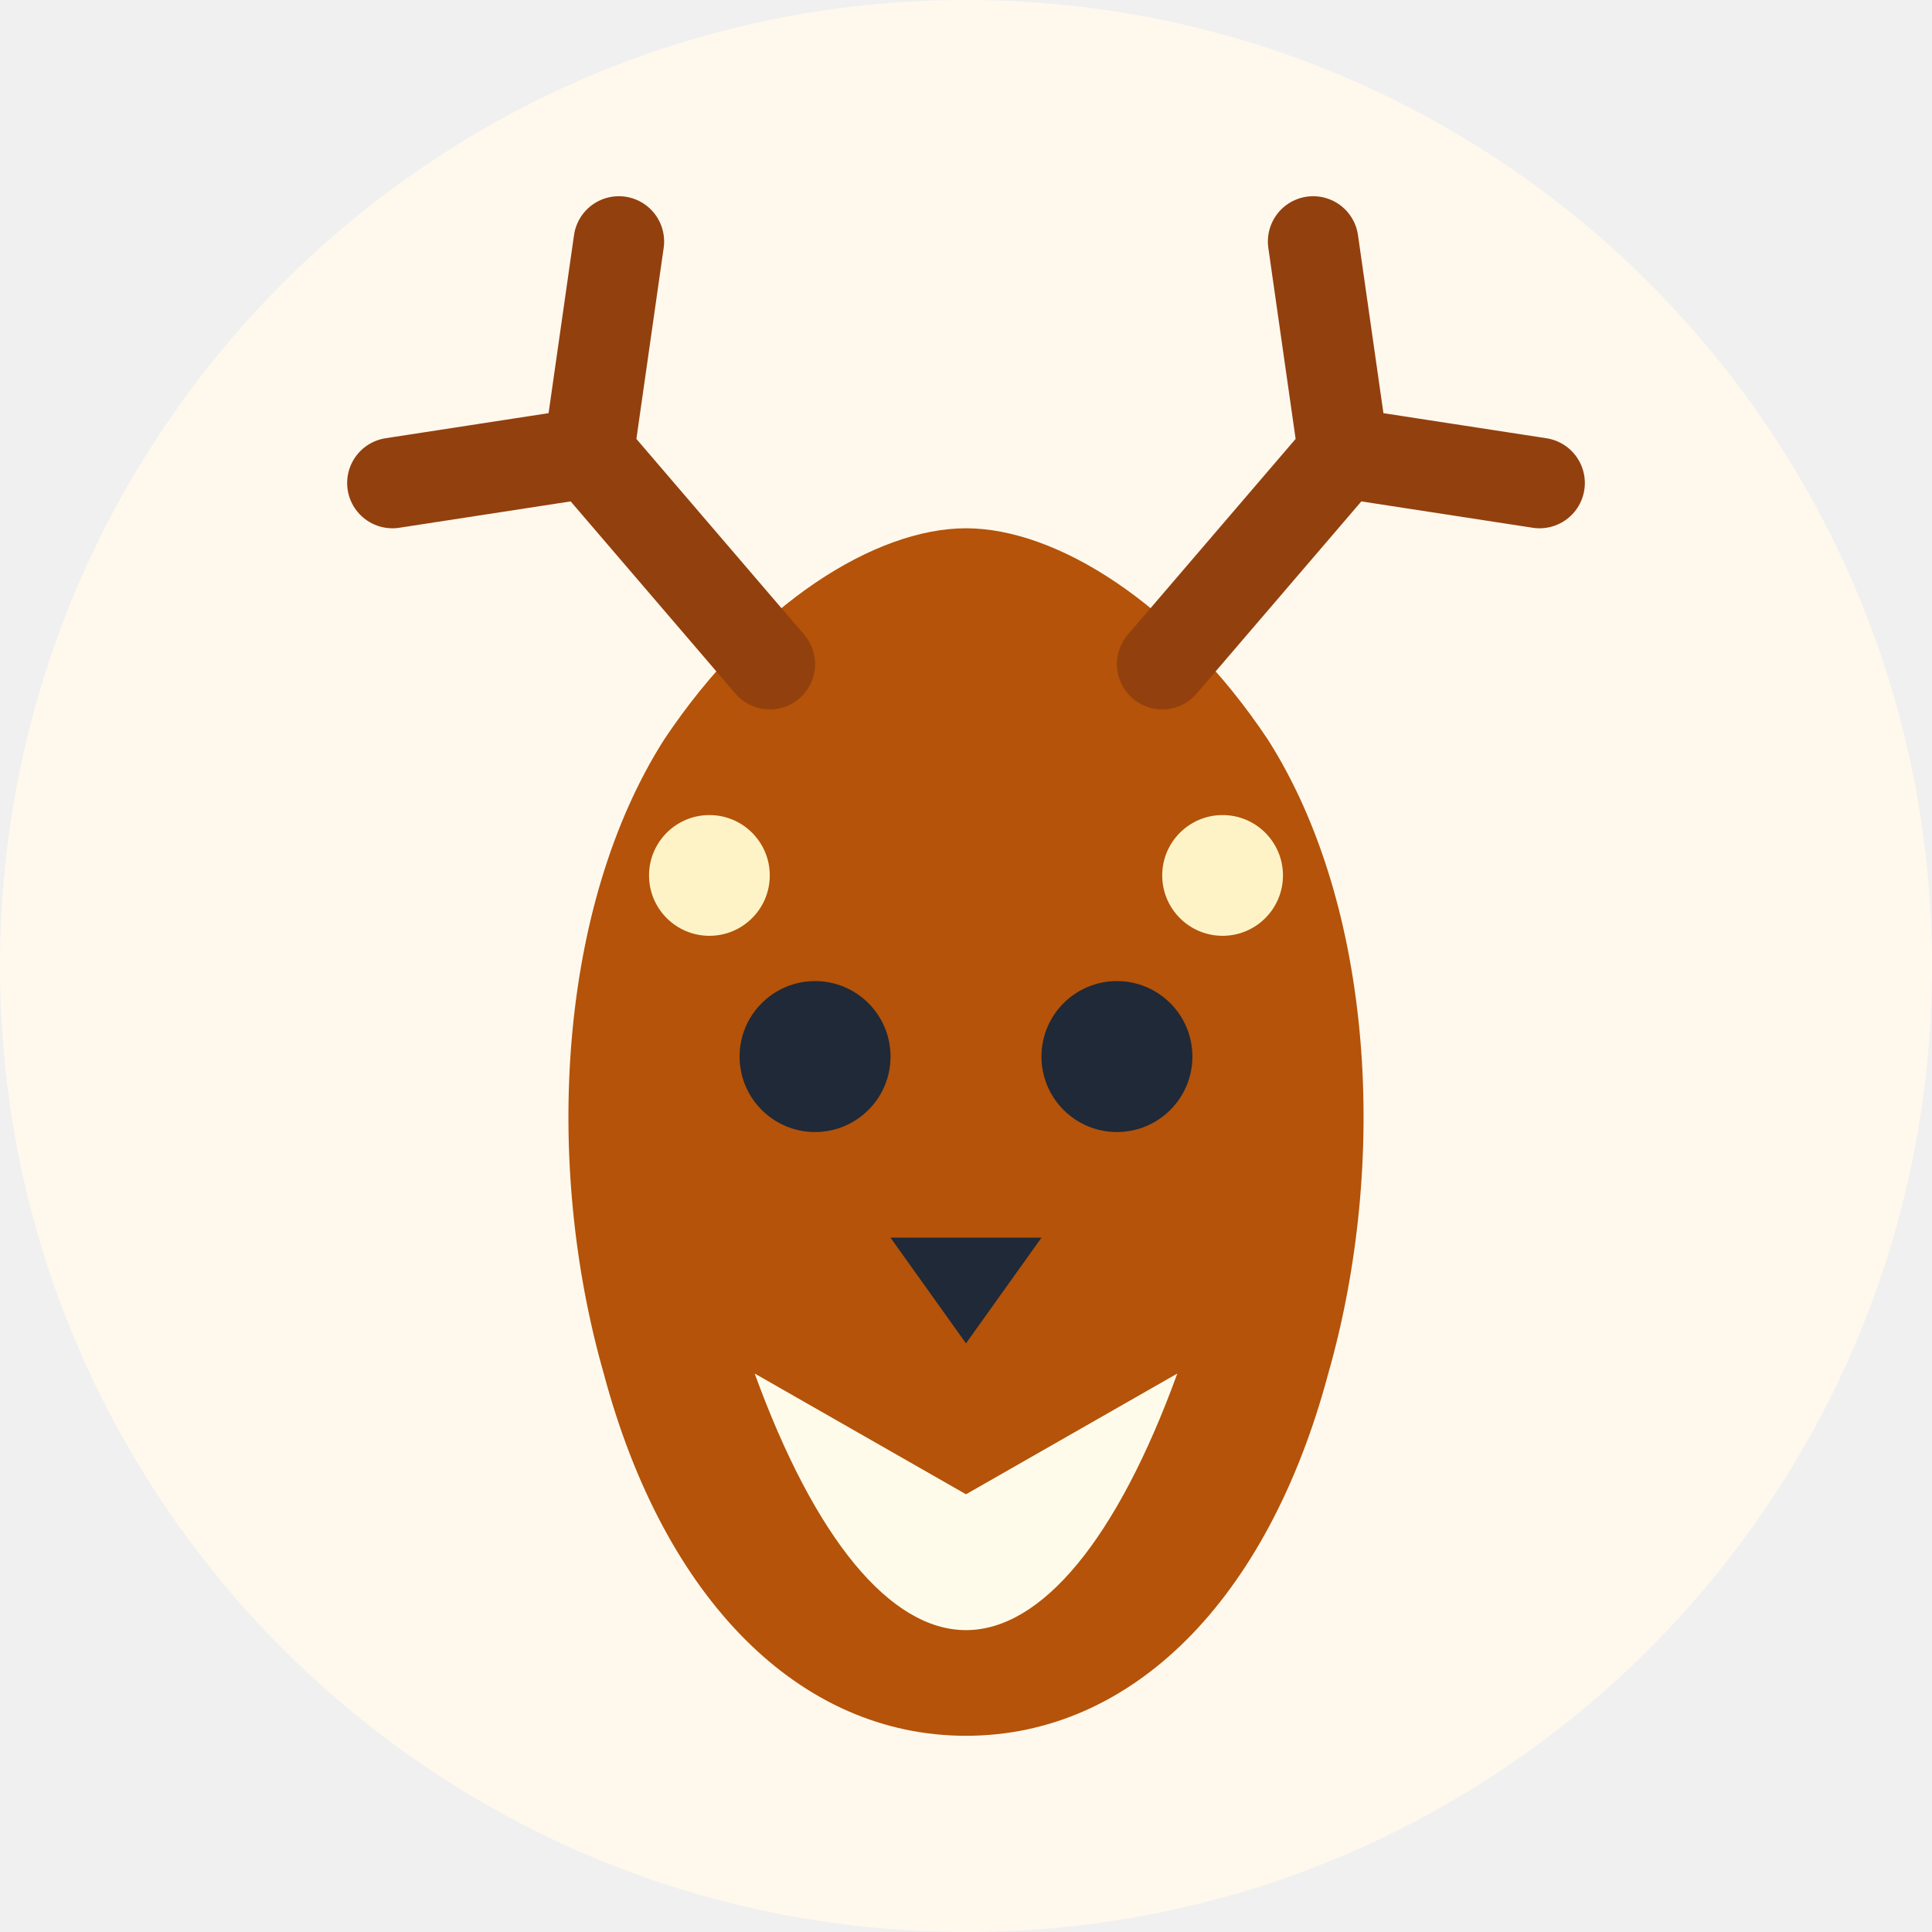
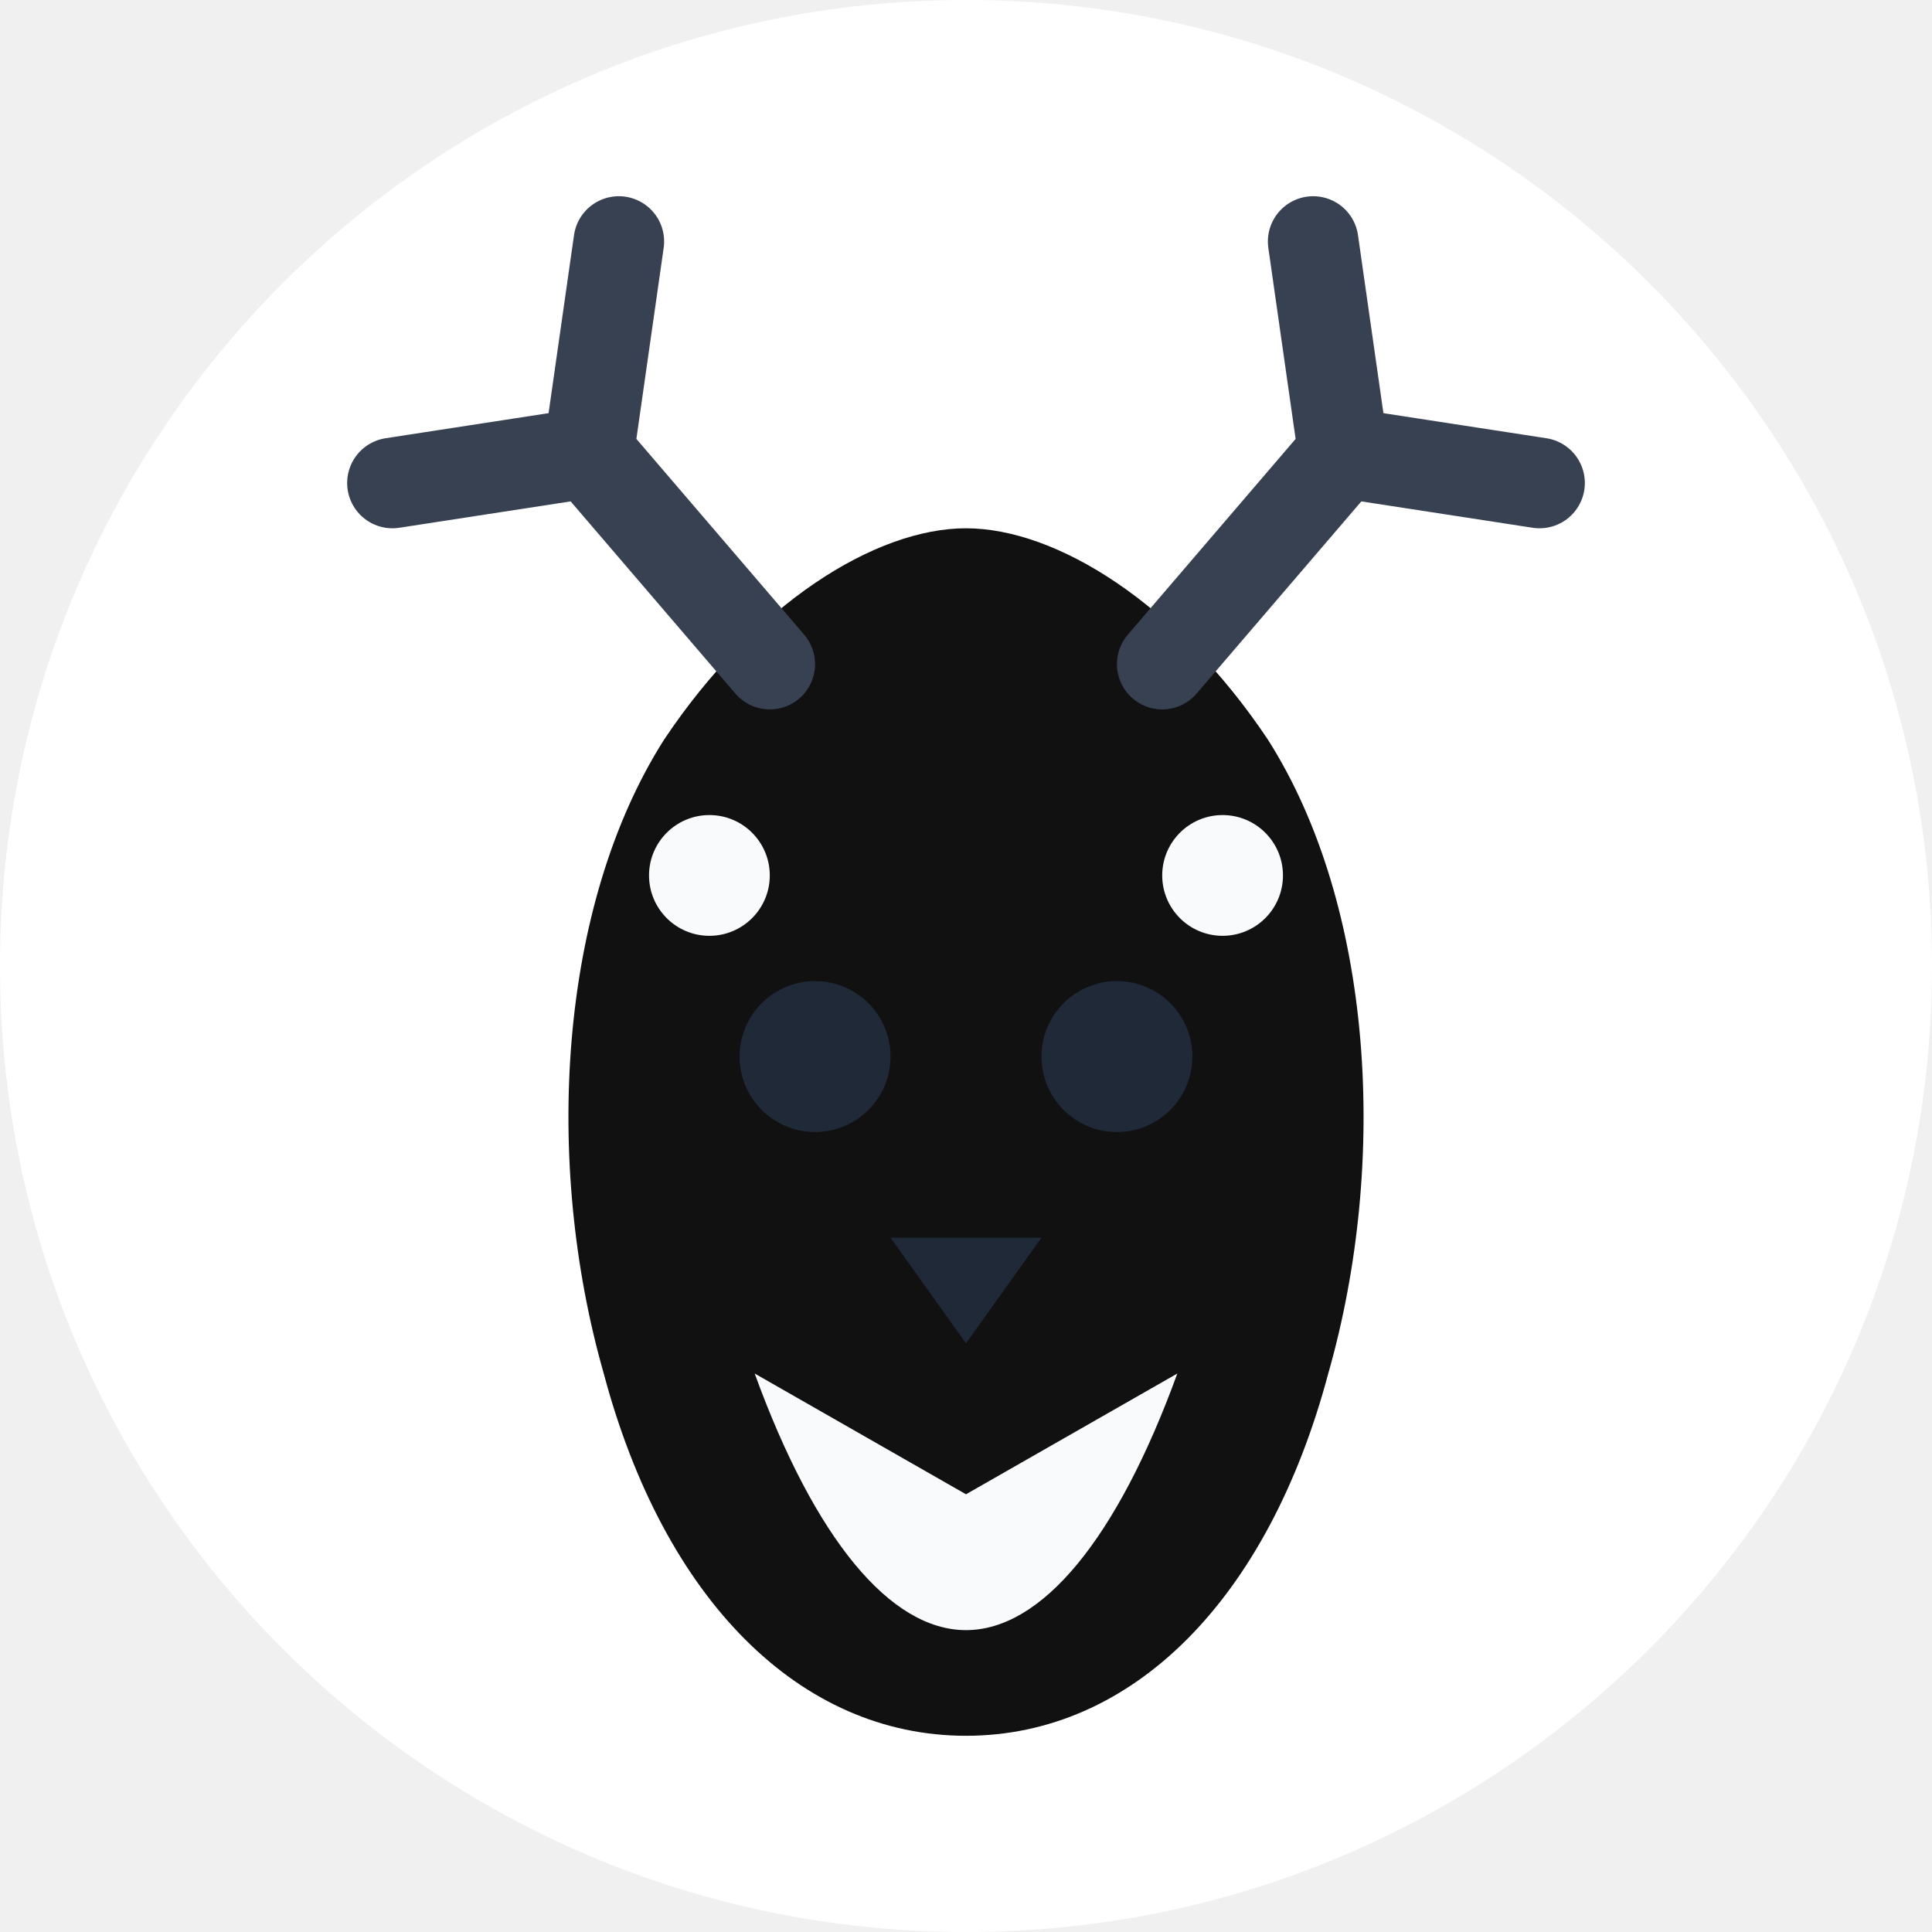
<svg xmlns="http://www.w3.org/2000/svg" viewBox="0 0 128 128" role="img" aria-label="Deer avatar">
-   <rect width="128" height="128" rx="64" fill="#fff8ed" />
-   <path d="M44 49c6-9 14-14 20-14s14 5 20 14c7 11 8 28 4 42-4 15-13 24-24 24s-20-9-24-24c-4-14-3-31 4-42Z" fill="#b45309" />
-   <path d="M51 44 39 30M39 30l-13 2m13-2 2-14M77 44l12-14m0 0 13 2m-13-2-2-14" fill="none" stroke="#92400e" stroke-width="6" stroke-linecap="round" />
-   <path d="M50 91c4 11 9 17 14 17s10-6 14-17L64 99 50 91Z" fill="#fffbeb" />
+   <rect width="128" height="128" rx="64" fill="#ffffff" />
+   <path d="M44 49c6-9 14-14 20-14s14 5 20 14c7 11 8 28 4 42-4 15-13 24-24 24s-20-9-24-24c-4-14-3-31 4-42Z" fill="#111111" />
+   <path d="M51 44 39 30M39 30l-13 2m13-2 2-14M77 44l12-14m0 0 13 2m-13-2-2-14" fill="none" stroke="#374151" stroke-width="6" stroke-linecap="round" />
+   <path d="M50 91c4 11 9 17 14 17s10-6 14-17L64 99 50 91Z" fill="#f8fafc" />
  <circle cx="54" cy="70" r="5" fill="#1f2937" />
  <circle cx="74" cy="70" r="5" fill="#1f2937" />
  <path d="M59 82h10l-5 7-5-7Z" fill="#1f2937" />
-   <circle cx="47" cy="58" r="4" fill="#fef3c7" />
-   <circle cx="81" cy="58" r="4" fill="#fef3c7" />
+   <circle cx="47" cy="58" r="4" fill="#f8fafc" />
+   <circle cx="81" cy="58" r="4" fill="#f8fafc" />
</svg>
